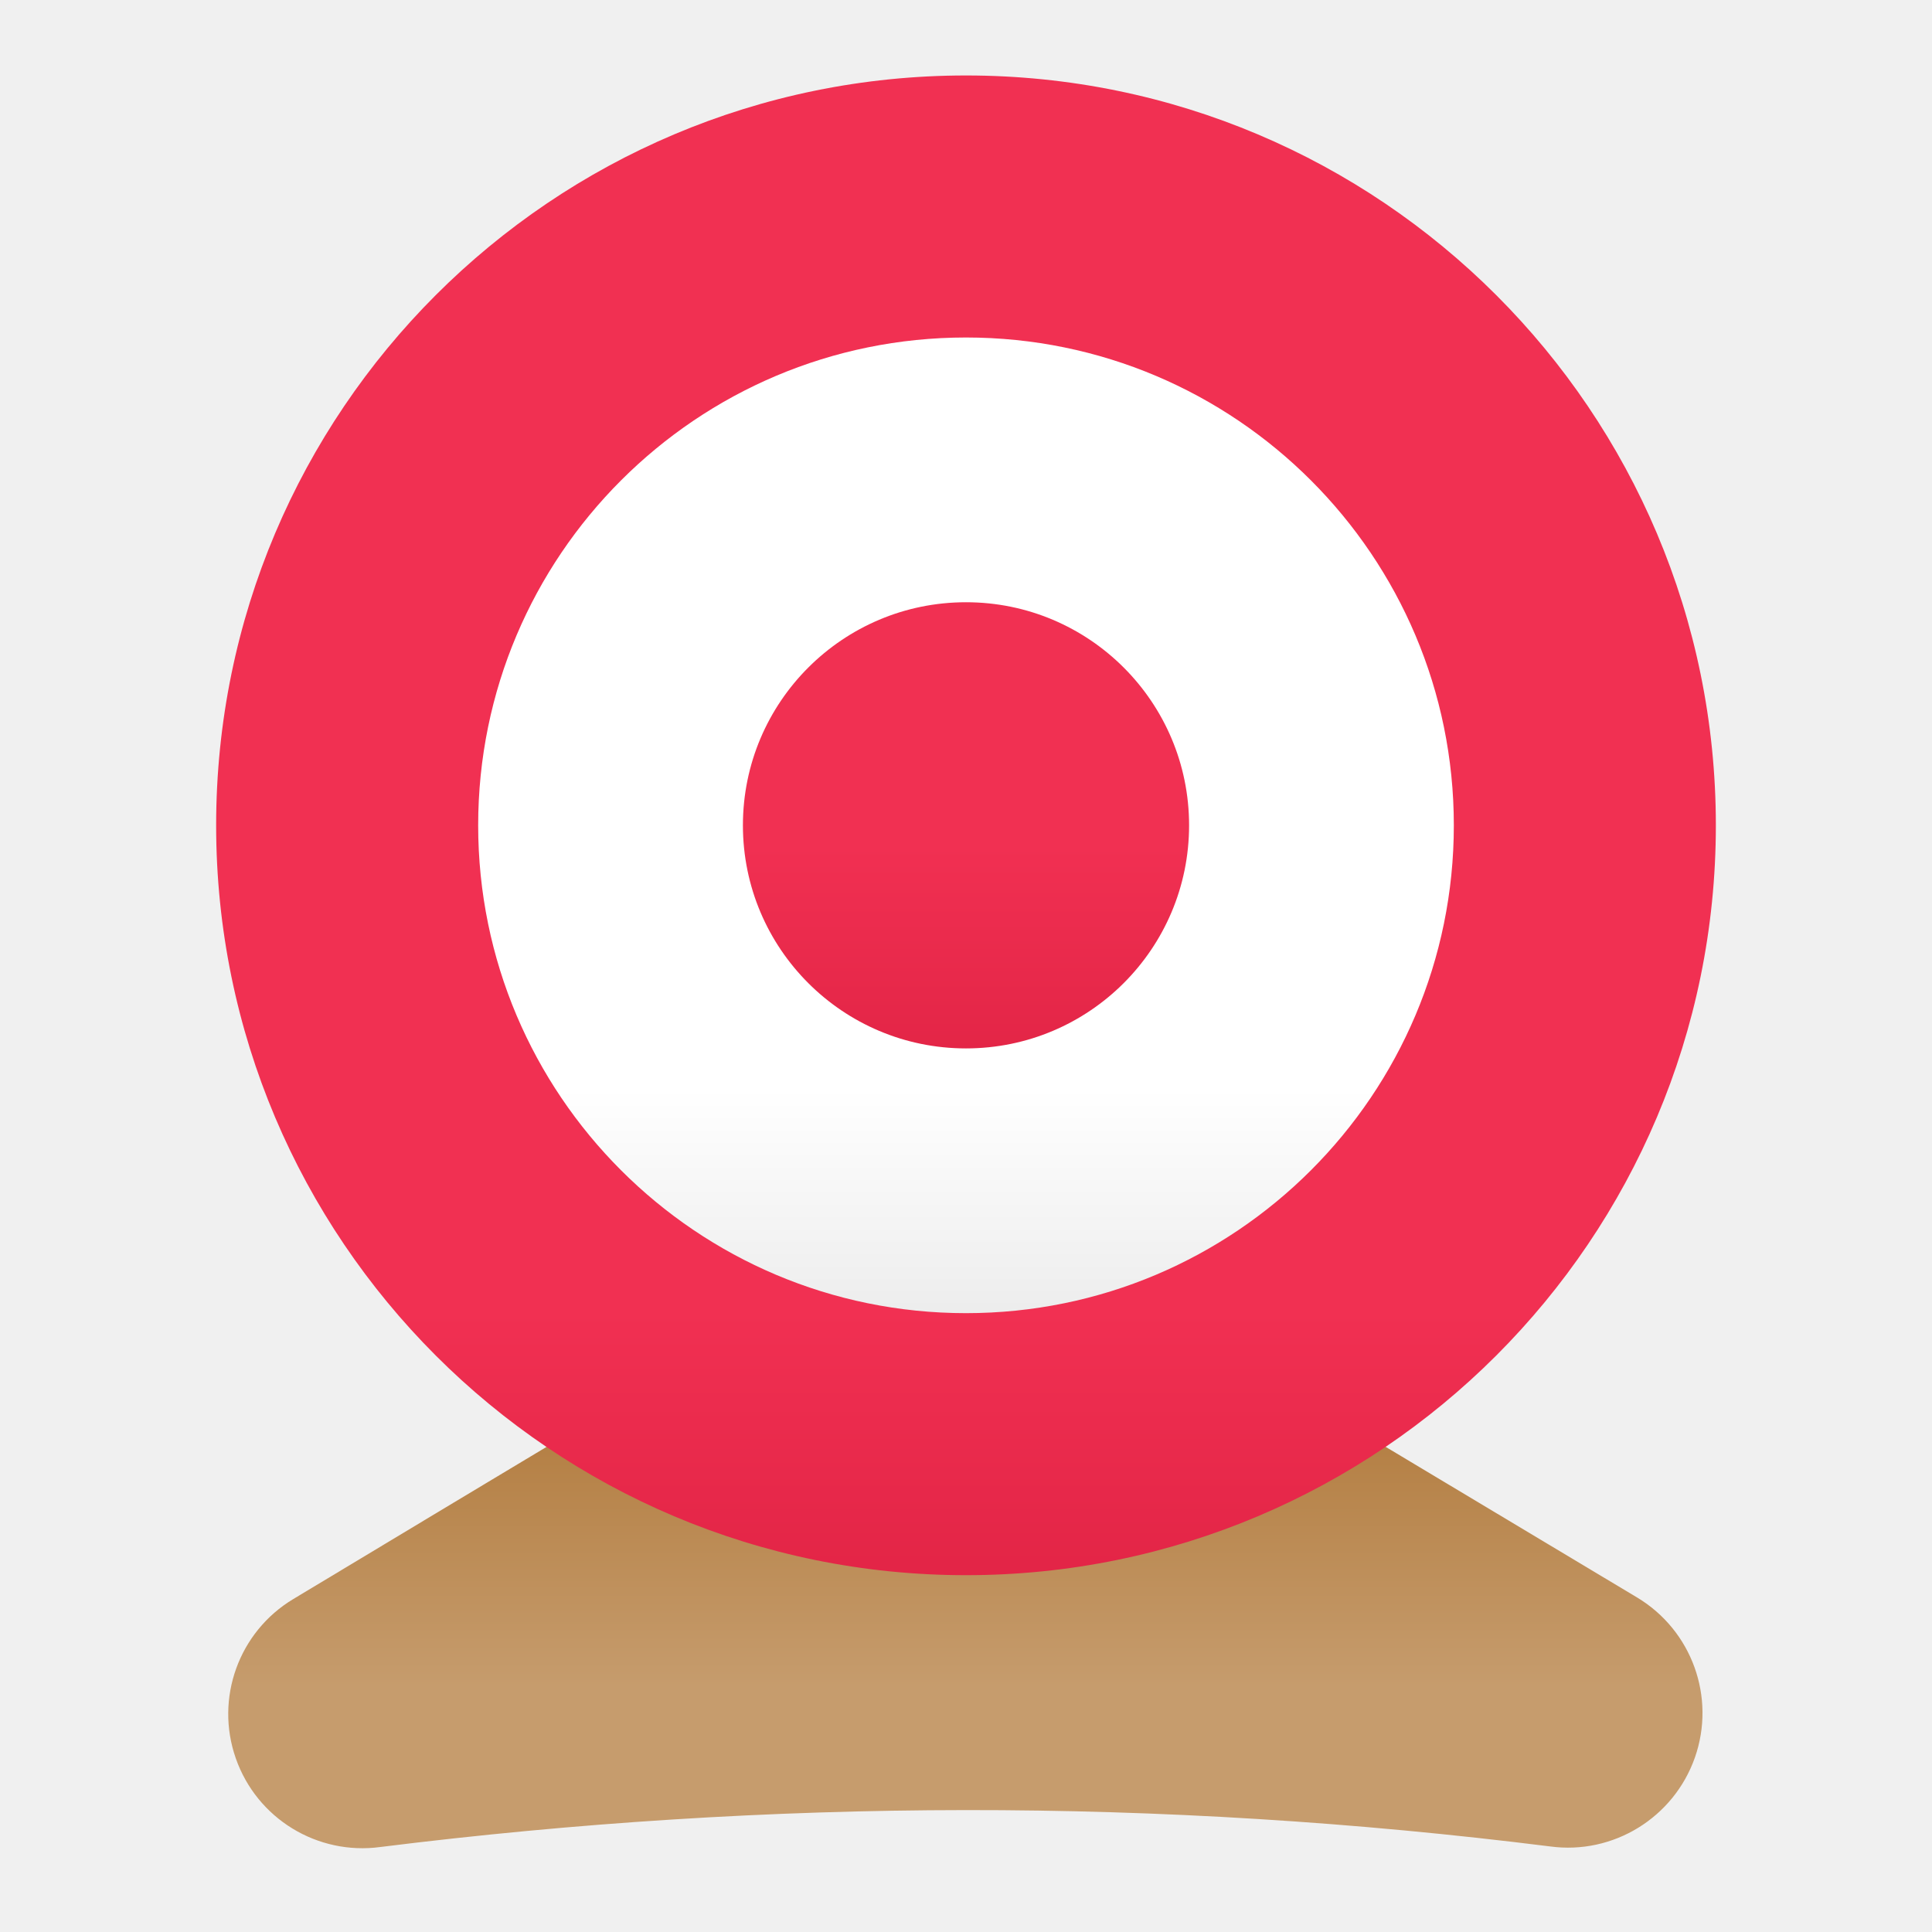
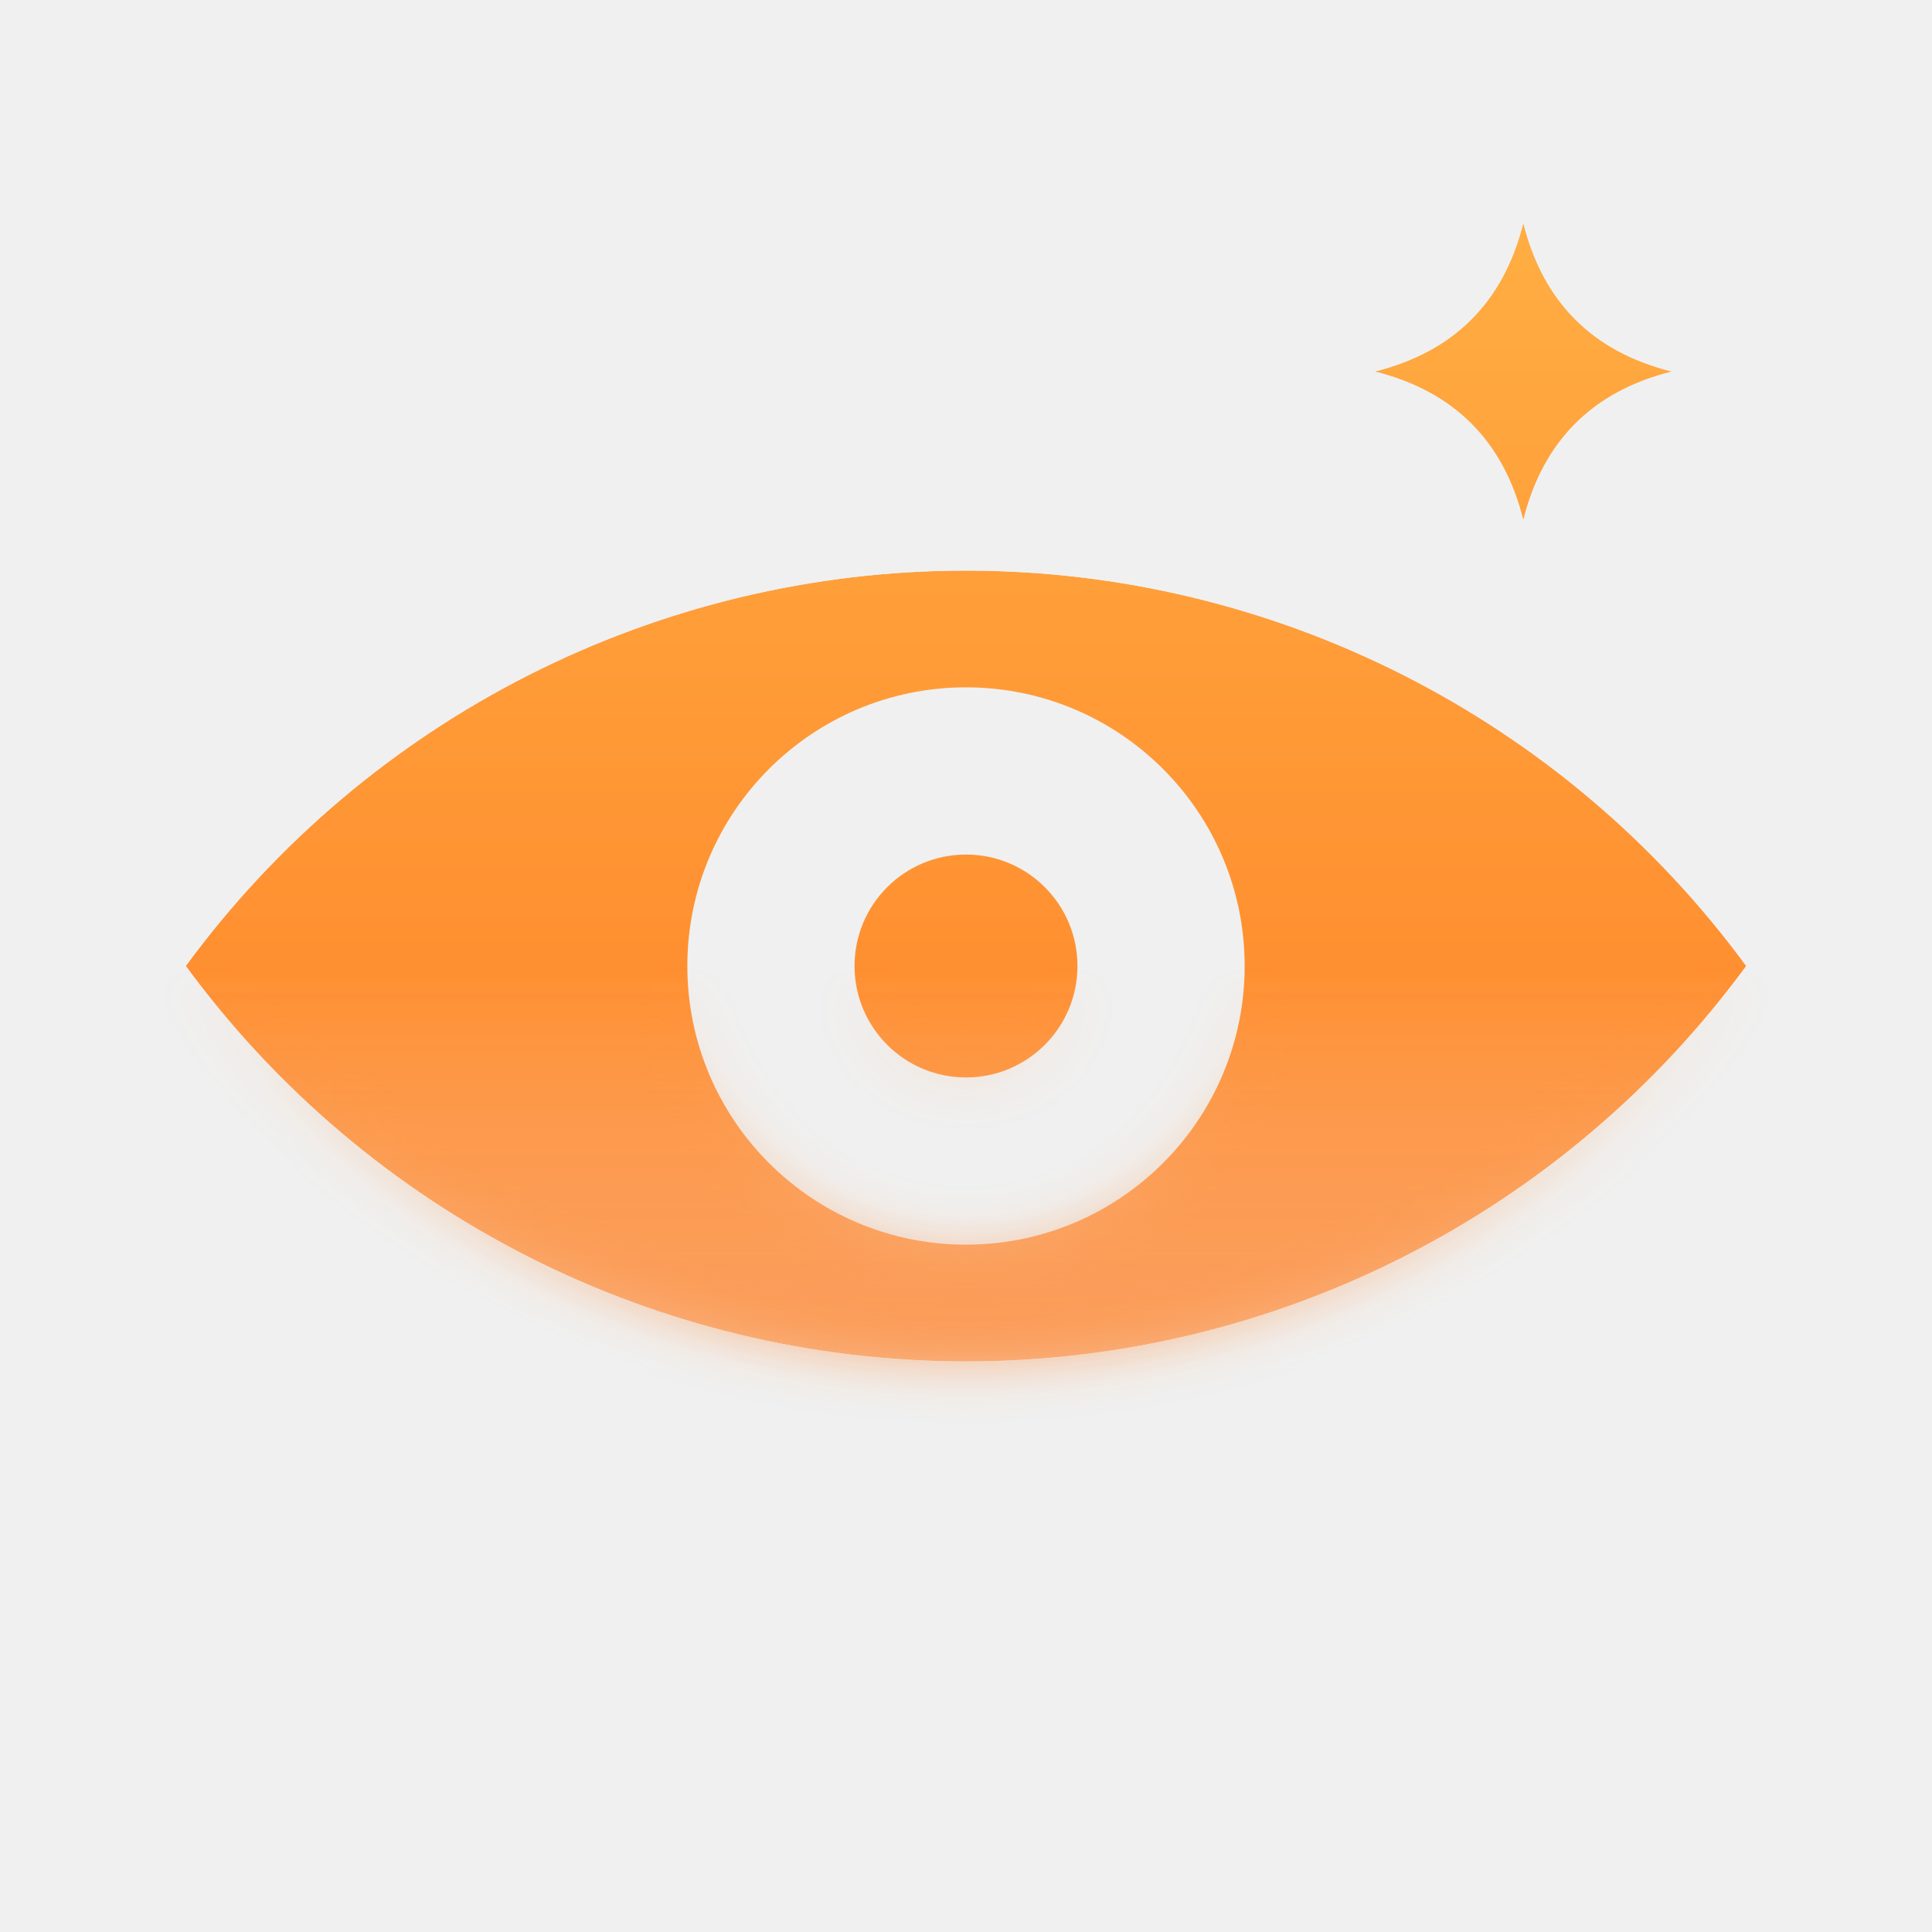
- <svg xmlns="http://www.w3.org/2000/svg" width="100%" height="100%" viewBox="0 0 32 32" version="1.1" xml:space="preserve" style="fill-rule:evenodd;clip-rule:evenodd;stroke-linejoin:round;stroke-miterlimit:2;">
-   <path d="M21.88,23.323c-0.226,-0.135 -0.507,-0.142 -0.74,-0.018c-1.532,0.82 -3.282,1.285 -5.14,1.285c-1.857,0 -3.607,-0.464 -5.139,-1.284c-0.233,-0.124 -0.513,-0.118 -0.74,0.018c-1.668,1 -3.52,2.112 -5.261,3.16c-0.904,0.541 -1.304,1.645 -0.954,2.641c0.349,0.996 1.35,1.609 2.396,1.467c6.453,-0.806 12.914,-0.821 19.374,-0.009c1.043,0.141 2.046,-0.475 2.397,-1.473c0.35,-0.999 -0.05,-2.106 -0.958,-2.651l-5.235,-3.136Z" style="fill:url(#_Linear1);" />
-   <circle cx="16" cy="13.67" r="12.42" style="fill:url(#_Linear2);" />
-   <circle cx="16" cy="13.67" r="8.08" style="fill:url(#_Linear3);" />
-   <circle cx="16" cy="13.67" r="3.695" style="fill:url(#_Linear4);" />
+ <svg xmlns="http://www.w3.org/2000/svg" viewBox="-2 -2 104 104" width="100" height="100">
  <defs>
-     <linearGradient id="_Linear1" x1="0" y1="0" x2="1" y2="0" gradientUnits="userSpaceOnUse" gradientTransform="matrix(4.86468e-16,-7.94463,7.94463,4.86468e-16,15.9521,27.9446)">
-       <stop offset="0" style="stop-color:#c69c6d;stop-opacity:1" />
-       <stop offset="1" style="stop-color:#a4651e;stop-opacity:1" />
+     <linearGradient id="c" gradientUnits="userSpaceOnUse" x1="0" y1="0" x2="0" y2="100">
+       <stop offset="0" stop-color="#ffb547" />
+       <stop offset="1" stop-color="#ff6a1a" />
    </linearGradient>
-     <linearGradient id="_Linear2" x1="0" y1="0" x2="1" y2="0" gradientUnits="userSpaceOnUse" gradientTransform="matrix(1.14811e-15,18.75,-18.75,1.14811e-15,17.5,21.75)">
-       <stop offset="0" style="stop-color:#f13052;stop-opacity:1" />
-       <stop offset="1" style="stop-color:#b40020;stop-opacity:1" />
+     <mask id="s" maskUnits="userSpaceOnUse" x="-12" y="-12" width="124" height="124">
+       <path d="M8 50A52.08 52.08 0 0 1 92 50A52.08 52.08 0 0 1 8 50Z" fill="#fff" />
+       <circle cx="50" cy="50" r="15" fill="#000" />
+       <circle cx="50" cy="50" r="6" fill="#fff" />
+       <path d="M80 10Q81.6 16.4 88 18Q81.6 19.6 80 26Q78.4 19.6 72 18Q78.4 16.4 80 10Z" fill="#fff" />
+     </mask>
+     <linearGradient id="t" x1="0" y1="0" x2="0" y2="1">
+       <stop offset=".5" stop-color="#fff" />
+       <stop offset=".85" stop-color="#000" />
    </linearGradient>
-     <linearGradient id="_Linear3" x1="0" y1="0" x2="1" y2="0" gradientUnits="userSpaceOnUse" gradientTransform="matrix(9.49101e-16,15.5,-15.5,9.49101e-16,17,18)">
-       <stop offset="0" style="stop-color:#fff;stop-opacity:1" />
-       <stop offset="1" style="stop-color:#b3b3b3;stop-opacity:1" />
+     <linearGradient id="b" x1="0" y1="0" x2="0" y2="1">
+       <stop offset=".5" stop-color="#000" />
+       <stop offset=".85" stop-color="#fff" />
    </linearGradient>
-     <linearGradient id="_Linear4" x1="0" y1="0" x2="1" y2="0" gradientUnits="userSpaceOnUse" gradientTransform="matrix(9.18485e-16,15,-15,9.18485e-16,16.4059,14)">
-       <stop offset="0" style="stop-color:#f13052;stop-opacity:1" />
-       <stop offset="1" style="stop-color:#b40020;stop-opacity:1" />
-     </linearGradient>
+     <mask id="top" maskUnits="userSpaceOnUse" x="-12" y="-12" width="124" height="124">
+       <rect x="-12" y="-12" width="124" height="124" fill="url(#t)" />
+     </mask>
+     <mask id="bot" maskUnits="userSpaceOnUse" x="-12" y="-12" width="124" height="124">
+       <rect x="-12" y="-12" width="124" height="124" fill="url(#b)" />
+     </mask>
+     <filter id="f" x="-20%" y="-20%" width="140%" height="140%">
+       <feGaussianBlur stdDeviation="1.4" />
+     </filter>
+     <g id="shape">
+       <g mask="url(#s)">
+         <path d="M8 50A52.08 52.08 0 0 1 92 50A52.08 52.08 0 0 1 8 50Z" fill="url(#c)" />
+         <circle cx="50" cy="50" r="6" fill="url(#c)" />
+         <path d="M80 10Q81.6 16.4 88 18Q81.6 19.6 80 26Q78.4 19.6 72 18Q78.4 16.4 80 10Z" fill="url(#c)" />
+       </g>
+     </g>
  </defs>
+   <use href="#shape" mask="url(#top)" />
+   <g mask="url(#bot)">
+     <use href="#shape" filter="url(#f)" />
+   </g>
</svg>
